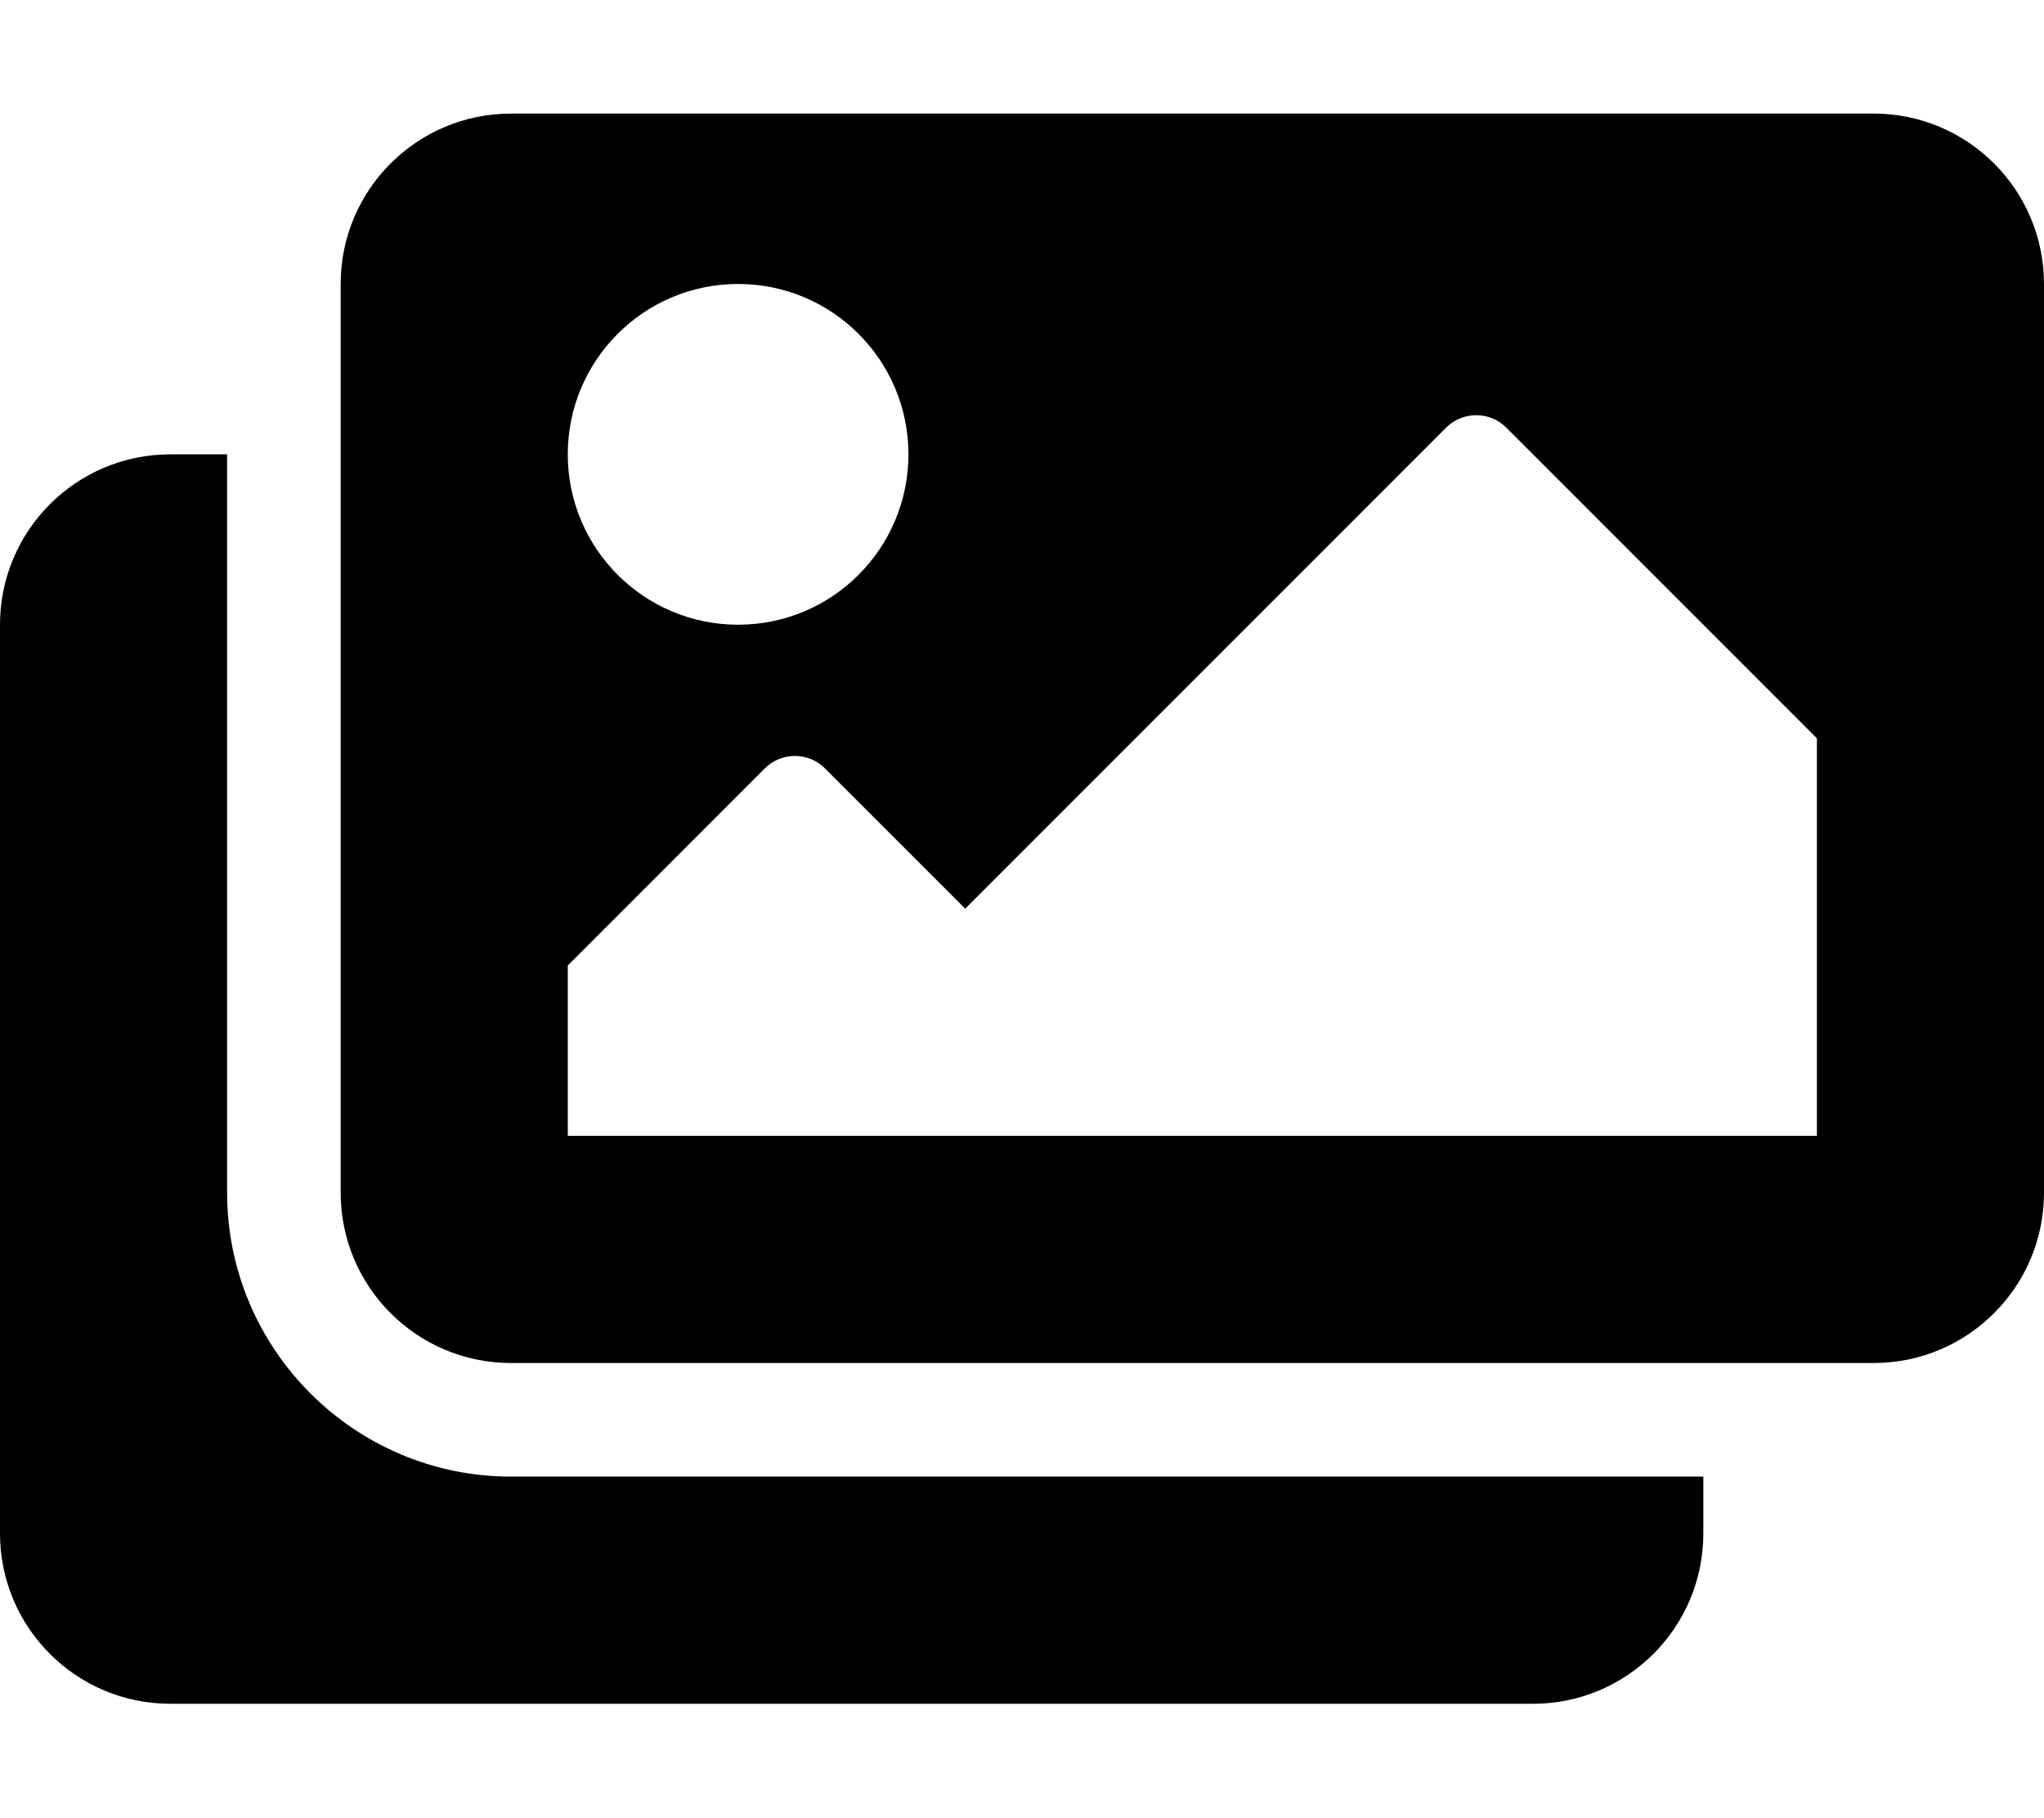
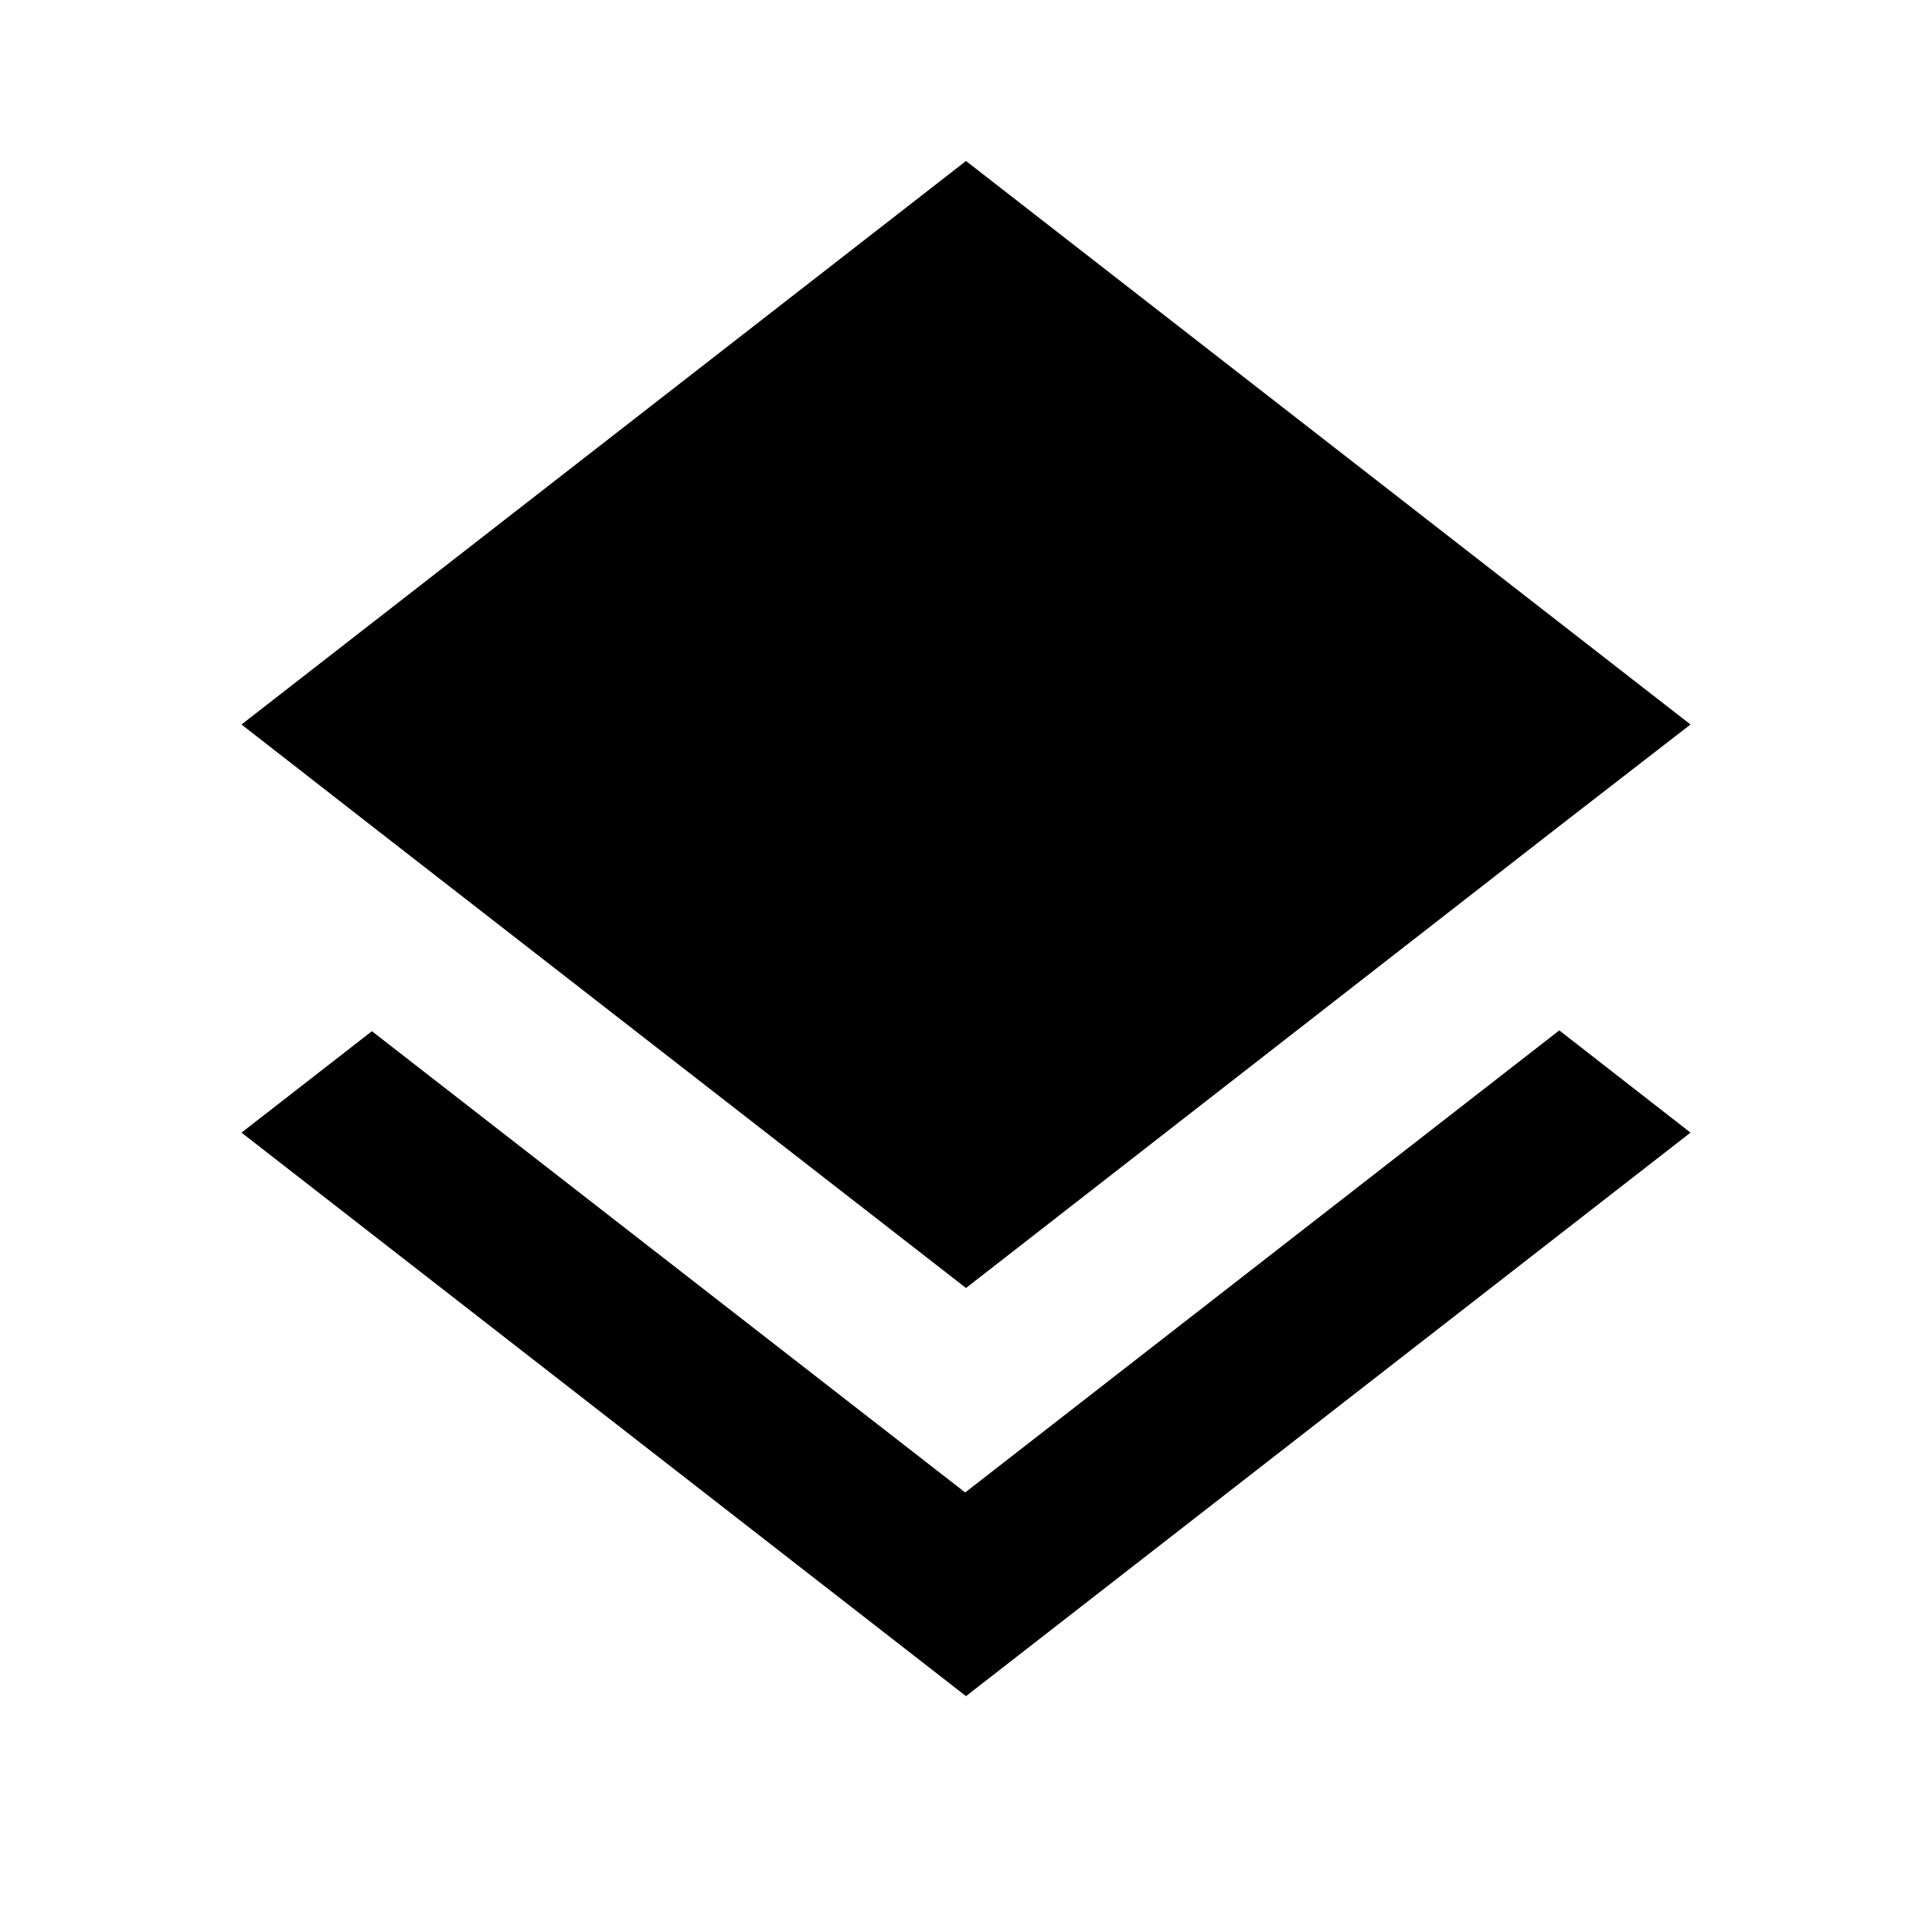
- <svg xmlns="http://www.w3.org/2000/svg" viewBox="0 0 576 512">
-   <path d="M480 416v16c0 26.51-21.49 48-48 48H48c-26.51 0-48-21.49-48-48V176c0-26.51 21.49-48 48-48h16v208c0 44.112 35.888 80 80 80h336zm96-80V80c0-26.51-21.49-48-48-48H144c-26.51 0-48 21.49-48 48v256c0 26.51 21.49 48 48 48h384c26.51 0 48-21.49 48-48zM256 128c0 26.51-21.49 48-48 48s-48-21.49-48-48 21.49-48 48-48 48 21.49 48 48zm-96 144l55.515-55.515c4.686-4.686 12.284-4.686 16.971 0L272 256l135.515-135.515c4.686-4.686 12.284-4.686 16.971 0L512 208v112H160v-48z" />
+ <svg xmlns="http://www.w3.org/2000/svg" fill="#000000" height="24" viewBox="0 0 24 24" width="24">
+   <path d="M0 0h24v24H0z" fill="none" />
+   <path d="M11.99 18.54l-7.37-5.73L3 14.07l9 7 9-7-1.63-1.27-7.38 5.74zM12 16l7.36-5.73L21 9l-9-7-9 7 1.63 1.27L12 16z" />
</svg>
